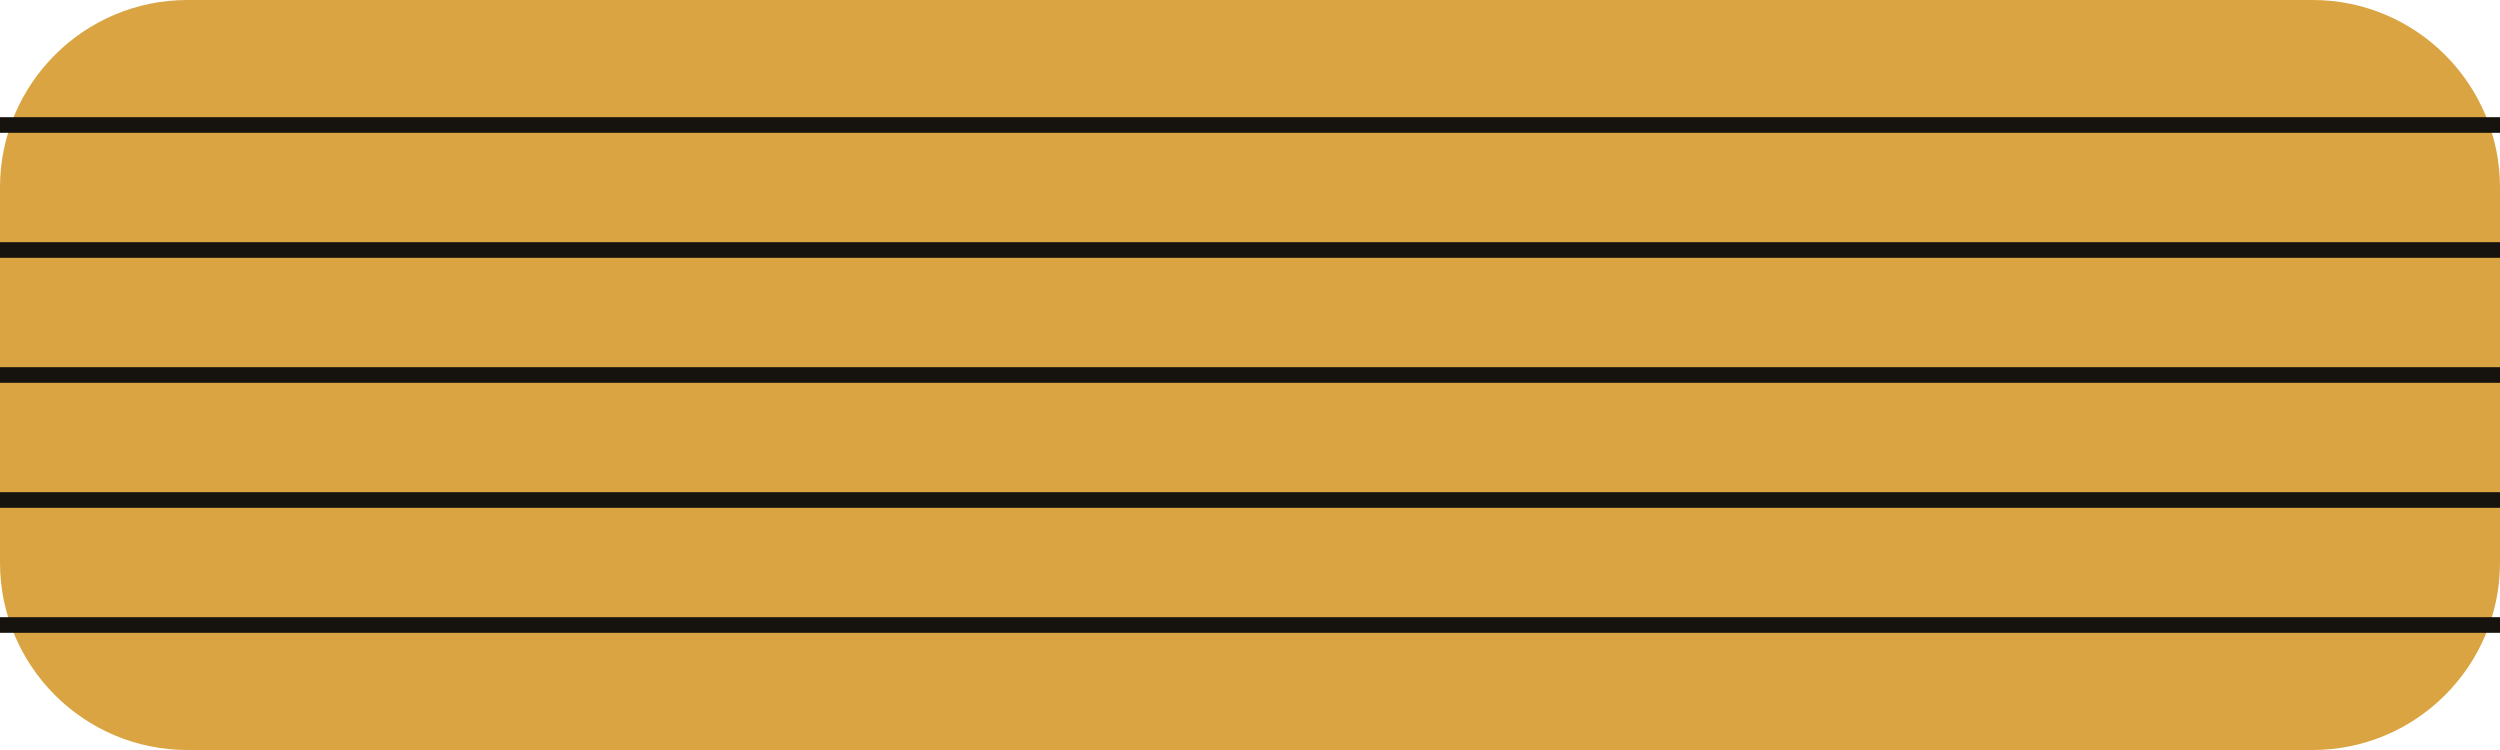
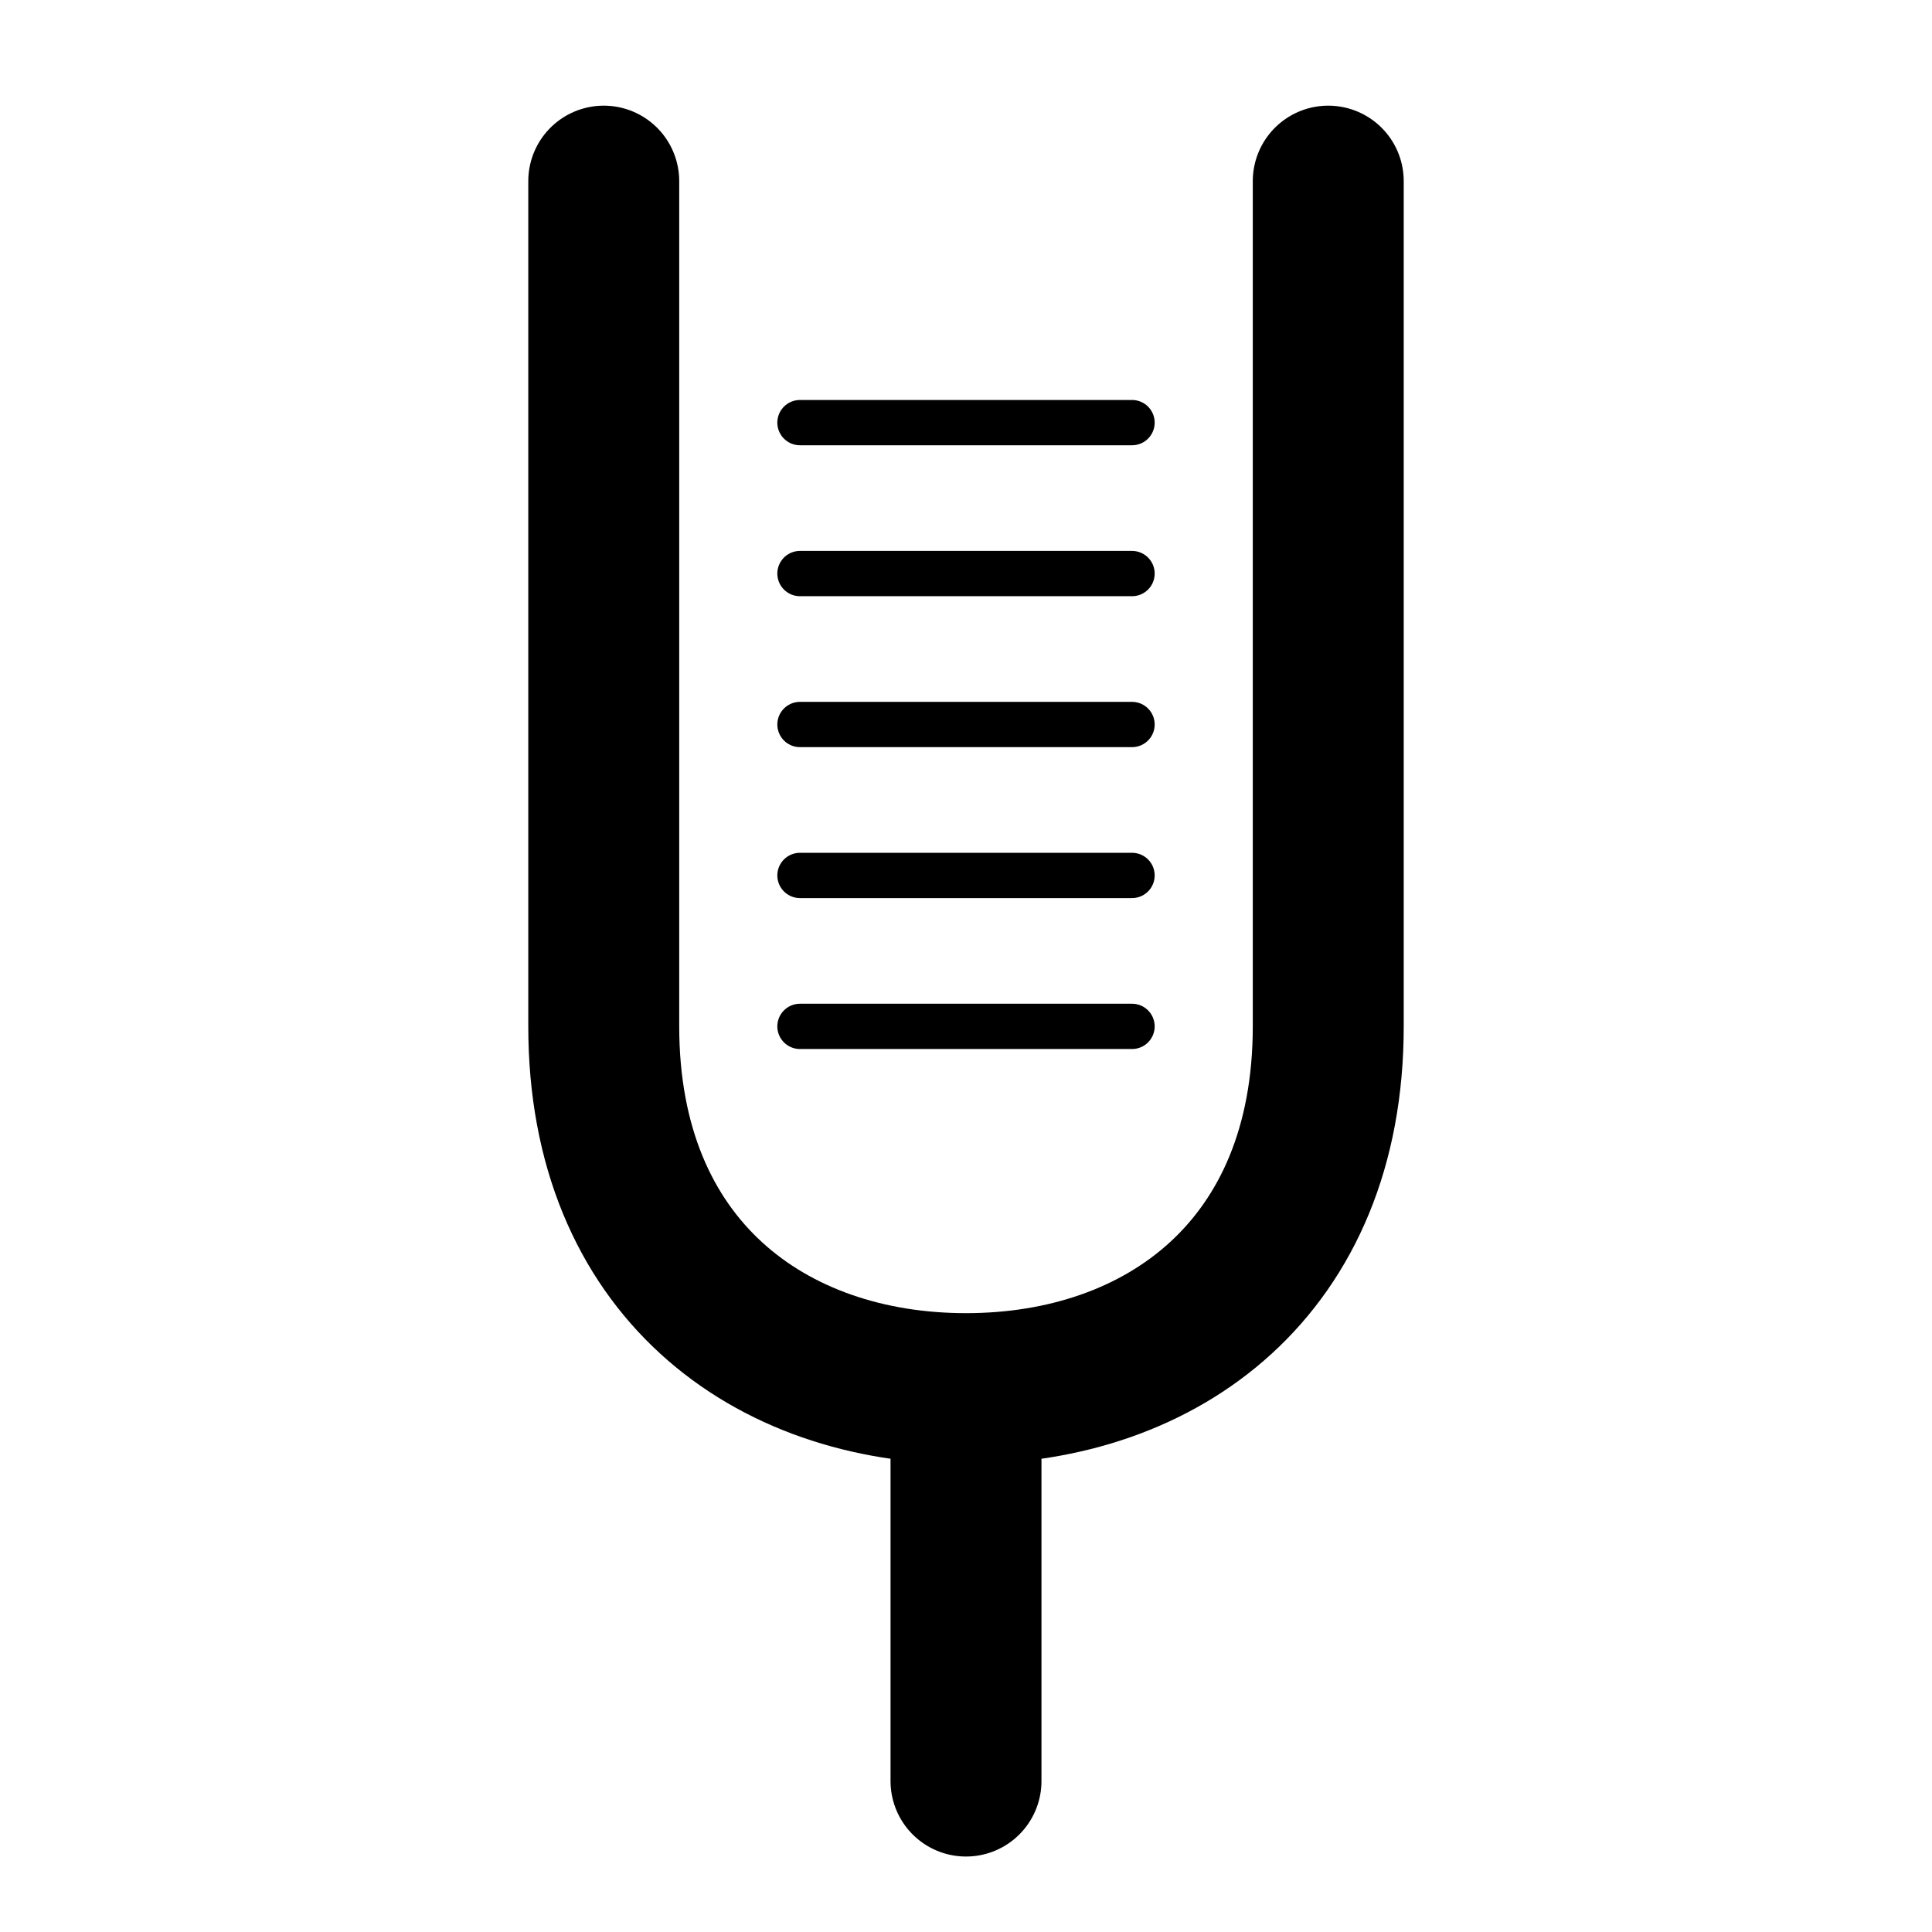
- <svg width="240" height="72" viewBox="0 0 240 72" aria-hidden="true">
-   <rect x="0" y="0" width="240" height="72" rx="18" fill="#d9a441" />
-   <g stroke="#16120e" stroke-width="1.5">
-     <line x1="0" y1="12" x2="240" y2="12" />
-     <line x1="0" y1="24" x2="240" y2="24" />
-     <line x1="0" y1="36" x2="240" y2="36" />
-     <line x1="0" y1="48" x2="240" y2="48" />
-     <line x1="0" y1="60" x2="240" y2="60" />
-   </g>
+ <svg width="64" height="64" viewBox="0 0 64 64" fill="none" aria-label="Studio Accordo">
+   <path d="M20 6 V34 C20 42 25.5 46 32 46 C38.5 46 44 42 44 34 V6 M32 46 V59" fill="none" stroke="currentColor" stroke-width="5" stroke-linecap="round" stroke-linejoin="round" />
+   <path d="M26.5 14 H37.5 M26.5 19 H37.5 M26.5 24 H37.5 M26.5 29 H37.5 M26.5 34 H37.5" fill="none" stroke="currentColor" stroke-width="1.5" stroke-linecap="round" />
</svg>
